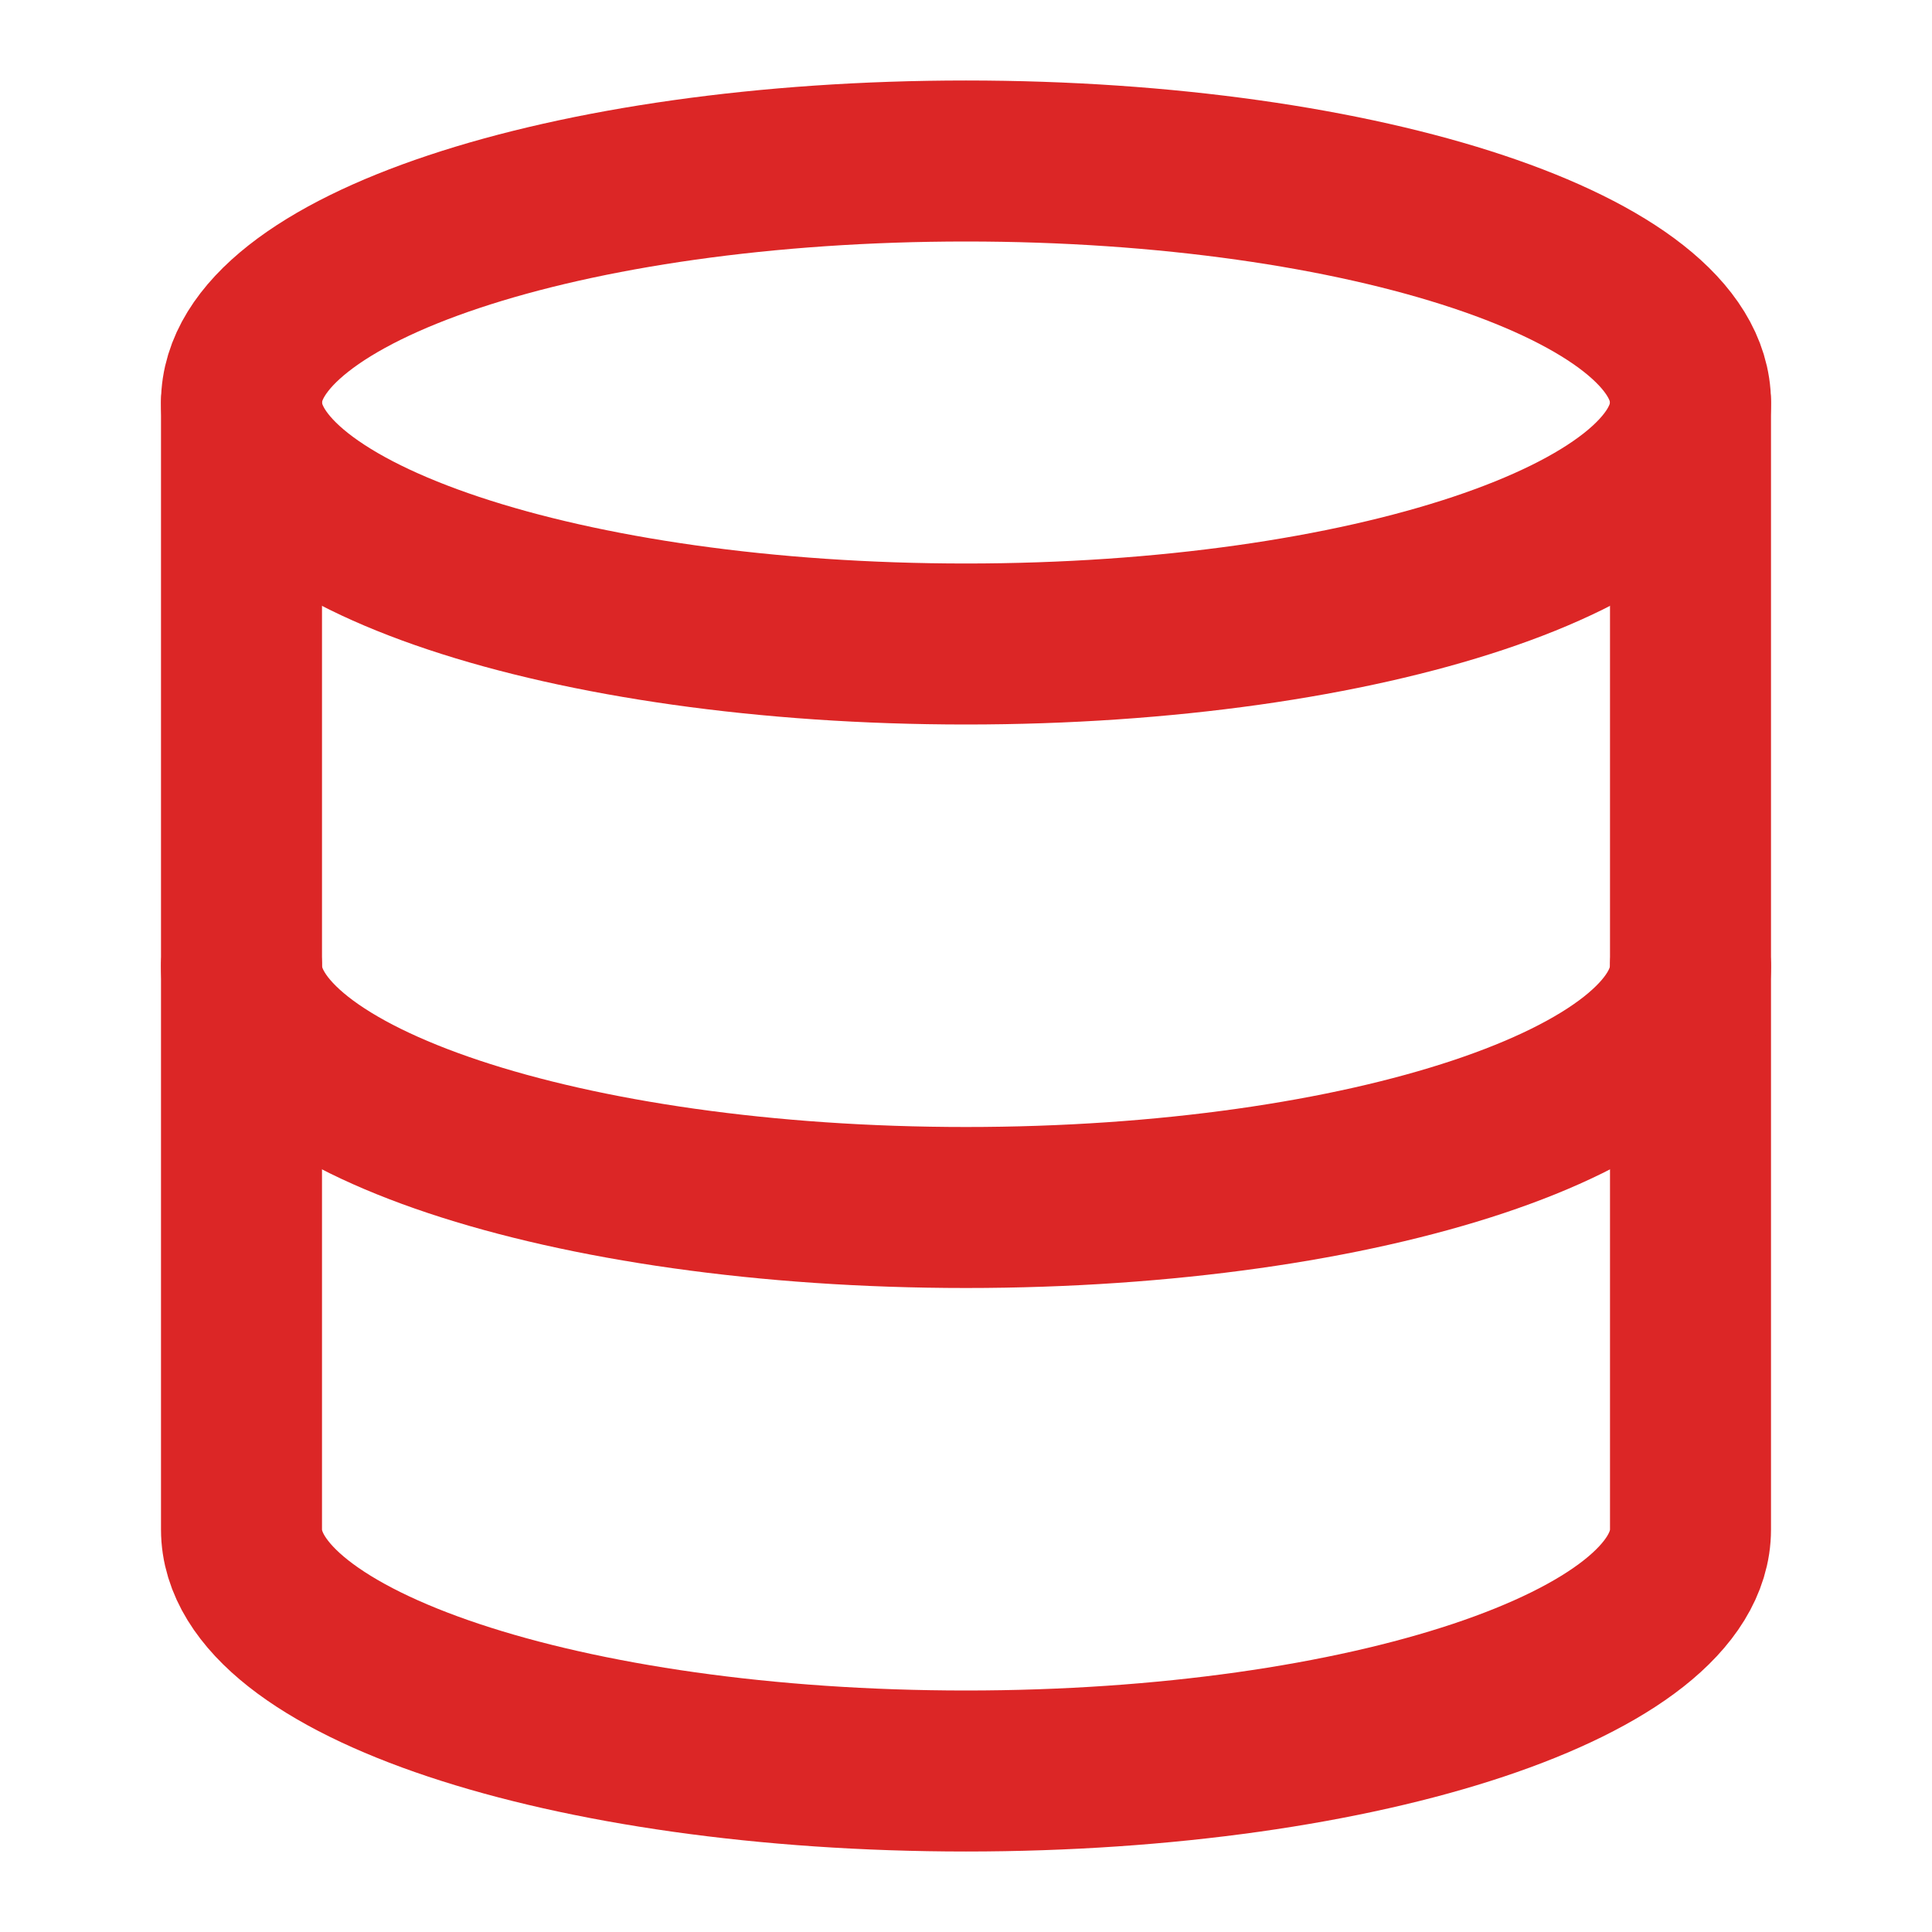
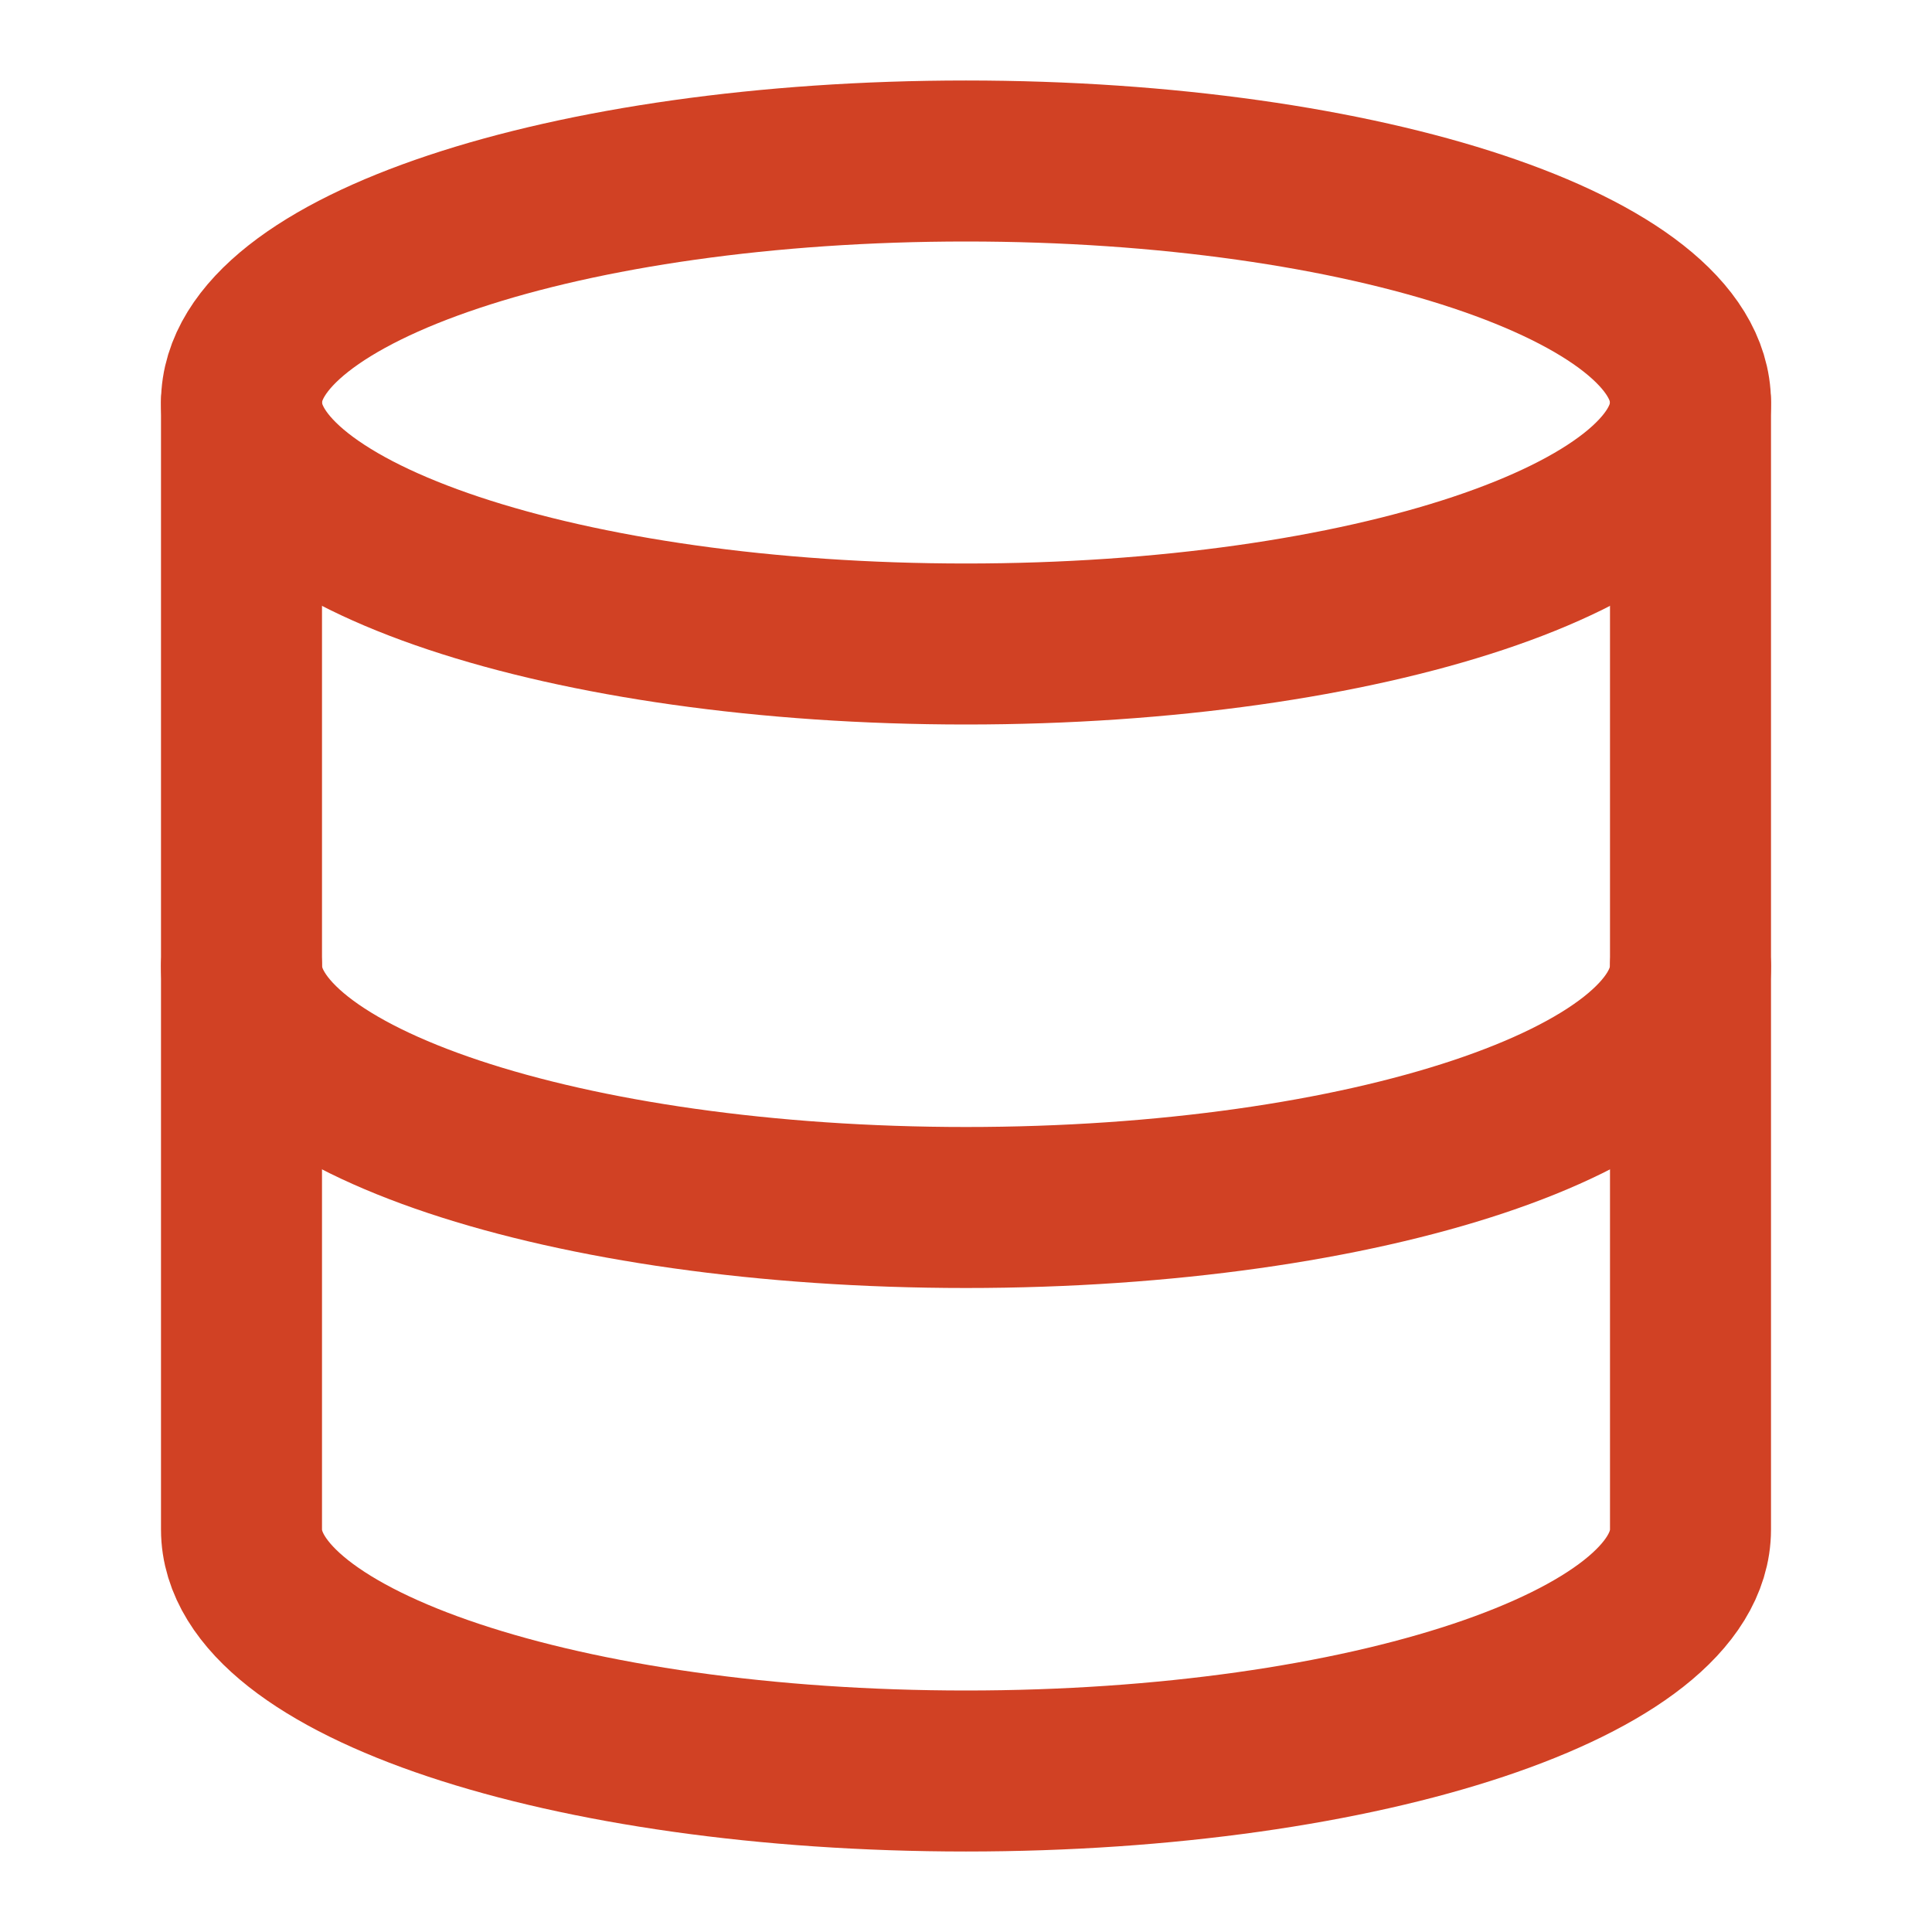
- <svg xmlns="http://www.w3.org/2000/svg" width="24" height="24" viewBox="0 0 24 24" fill="none" stroke="#dc2626" stroke-width="2" stroke-linecap="round" stroke-linejoin="round">
+ <svg xmlns="http://www.w3.org/2000/svg" width="24" height="24" viewBox="0 0 24 24" fill="none" stroke="#d14124" stroke-width="2" stroke-linecap="round" stroke-linejoin="round">
  <ellipse cx="12" cy="5" rx="9" ry="3" />
  <path d="M3 5V19A9 3 0 0 0 21 19V5" />
  <path d="M3 12A9 3 0 0 0 21 12" />
</svg>
